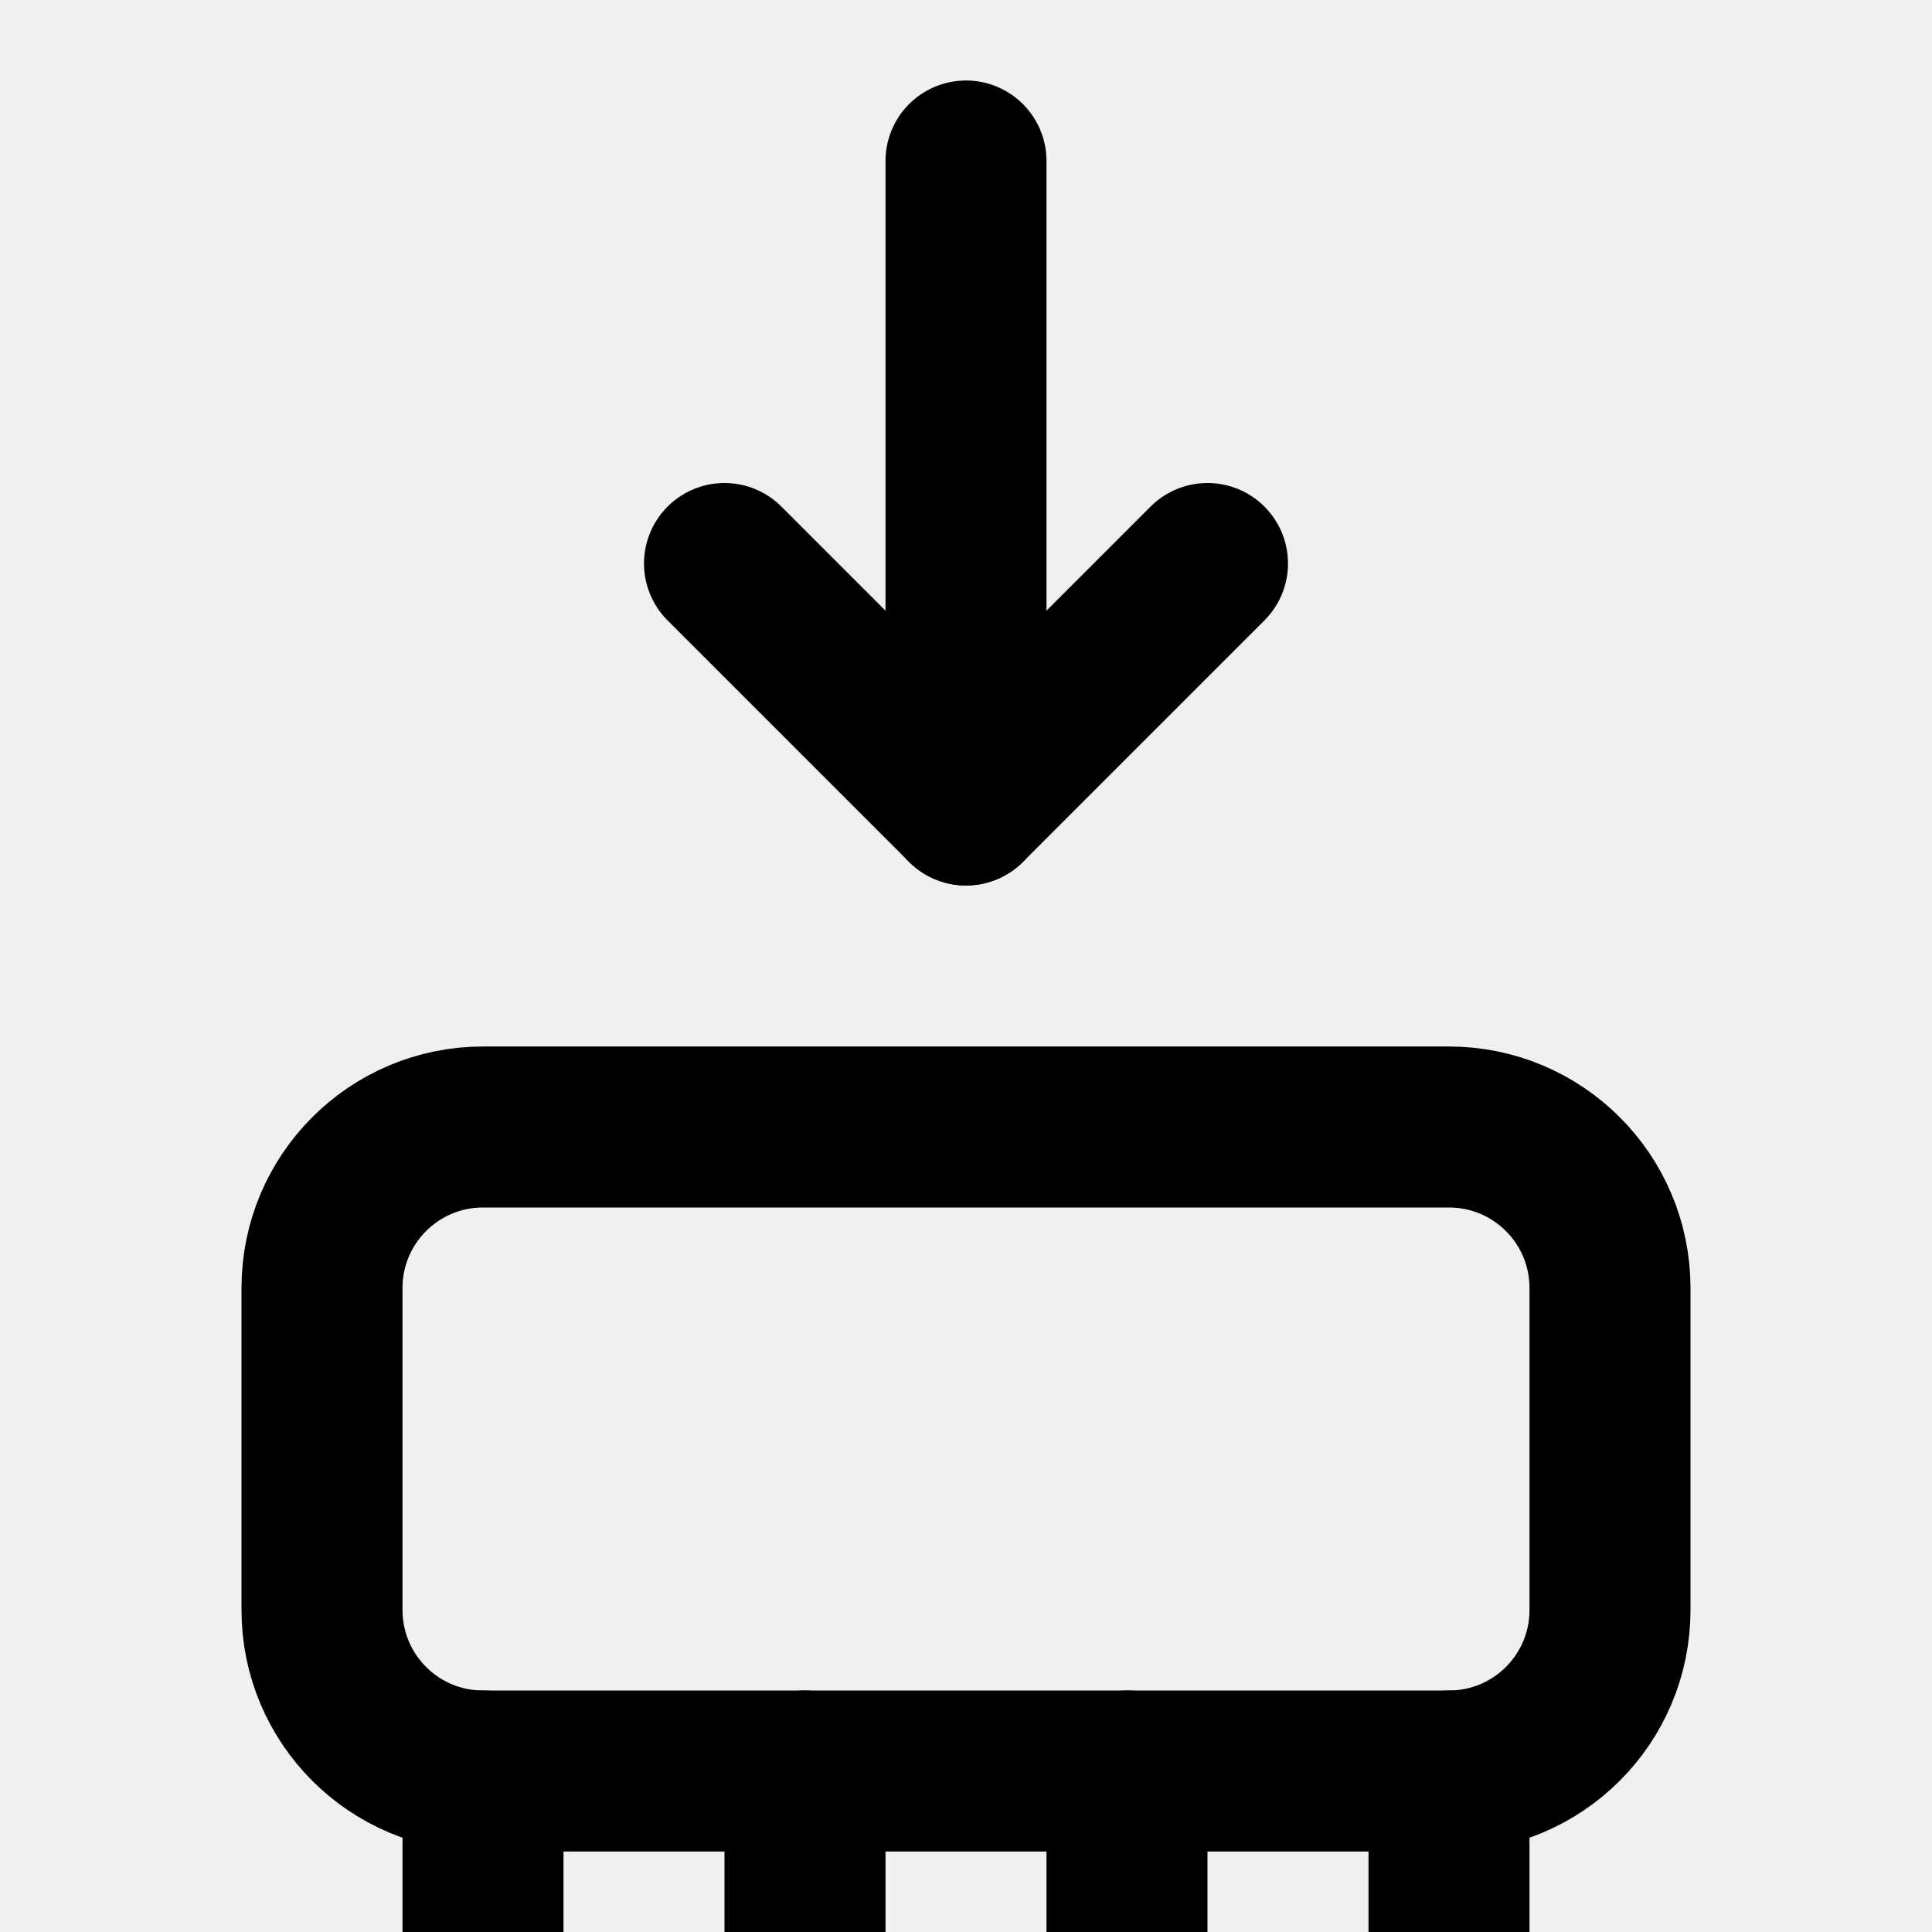
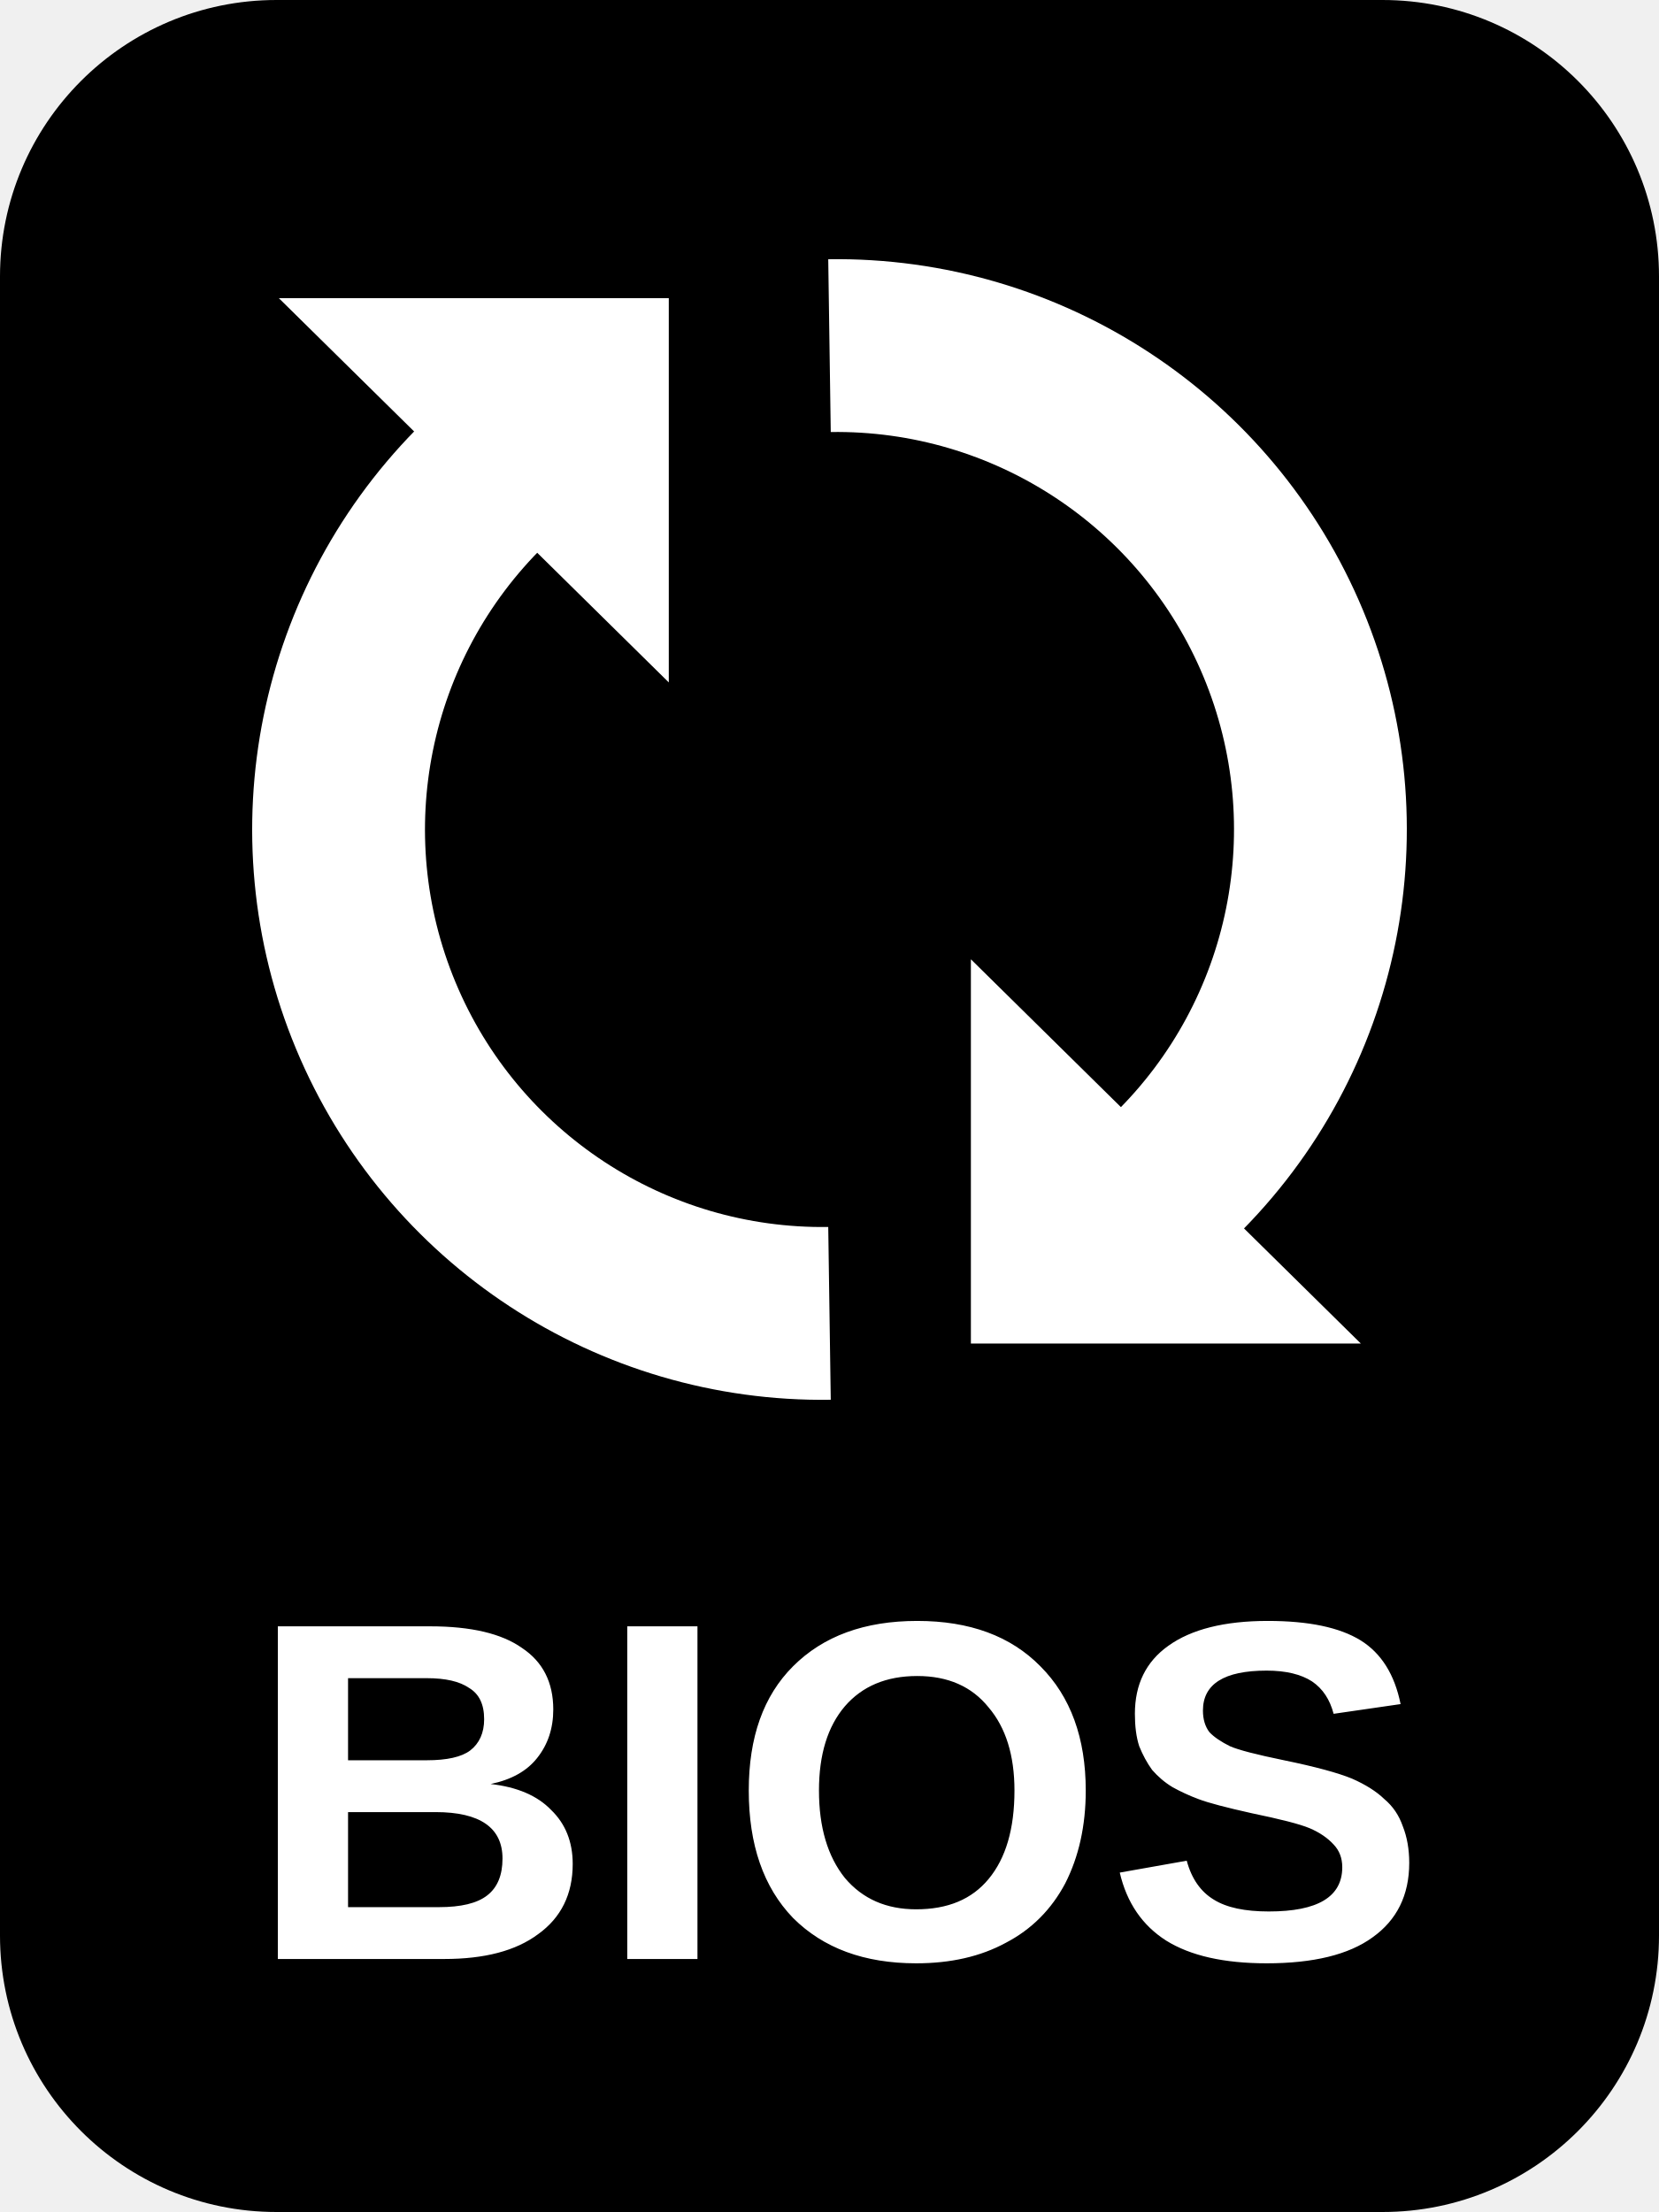
- <svg width="24" height="24" viewBox="0 0 24 24" fill="none" stroke="currentColor" stroke-width="2" stroke-linecap="round" stroke-linejoin="round">
-   <rect x="4" y="14" width="16" height="8" rx="2" />
-   <path d="M6 22v2" />
-   <path d="M10 22v2" />
-   <path d="M14 22v2" />
-   <path d="M18 22v2" />
-   <path d="M12 2v8" />
-   <path d="M9 7l3 3 3-3" />
+ <svg xmlns="http://www.w3.org/2000/svg" width="24" height="32" viewBox="0 0 24 32" fill="none" version="1.1" id="svg2">
+   <defs id="defs2" />
+   <rect x="0" y="0" width="24" height="32" rx="4" fill="black" id="rect1" />
+   <g transform="translate(12, 12)" id="g2">
+     <path d="M0 -7 A 7 7 0 0 1 5 5" stroke="white" stroke-width="2.5" fill="none" id="path1" />
+     <polygon points="7,0 4,-3 10,-3 " fill="#ffffff" id="polygon1-9" transform="matrix(0.940183,0.9264727,0.940183,-0.9264727,-8.906226,-14.17193)" />
+     <polygon points="7,0 4,-3 10,-3 " fill="#ffffff" id="polygon1-9-8" transform="matrix(-0.940183,-0.9264727,-0.940183,0.9264727,8.626697,13.92161)" />
+     <path d="M0 7 A 7 7 0 0 1 -5 -5" stroke="white" stroke-width="2.5" fill="none" id="path2" />
+   </g>
+   <text x="12.11" y="28.342" fill="#ffffff" font-family="Arial, sans-serif" font-size="7px" font-weight="bold" text-anchor="middle" id="text2">BIOS</text>
</svg>
